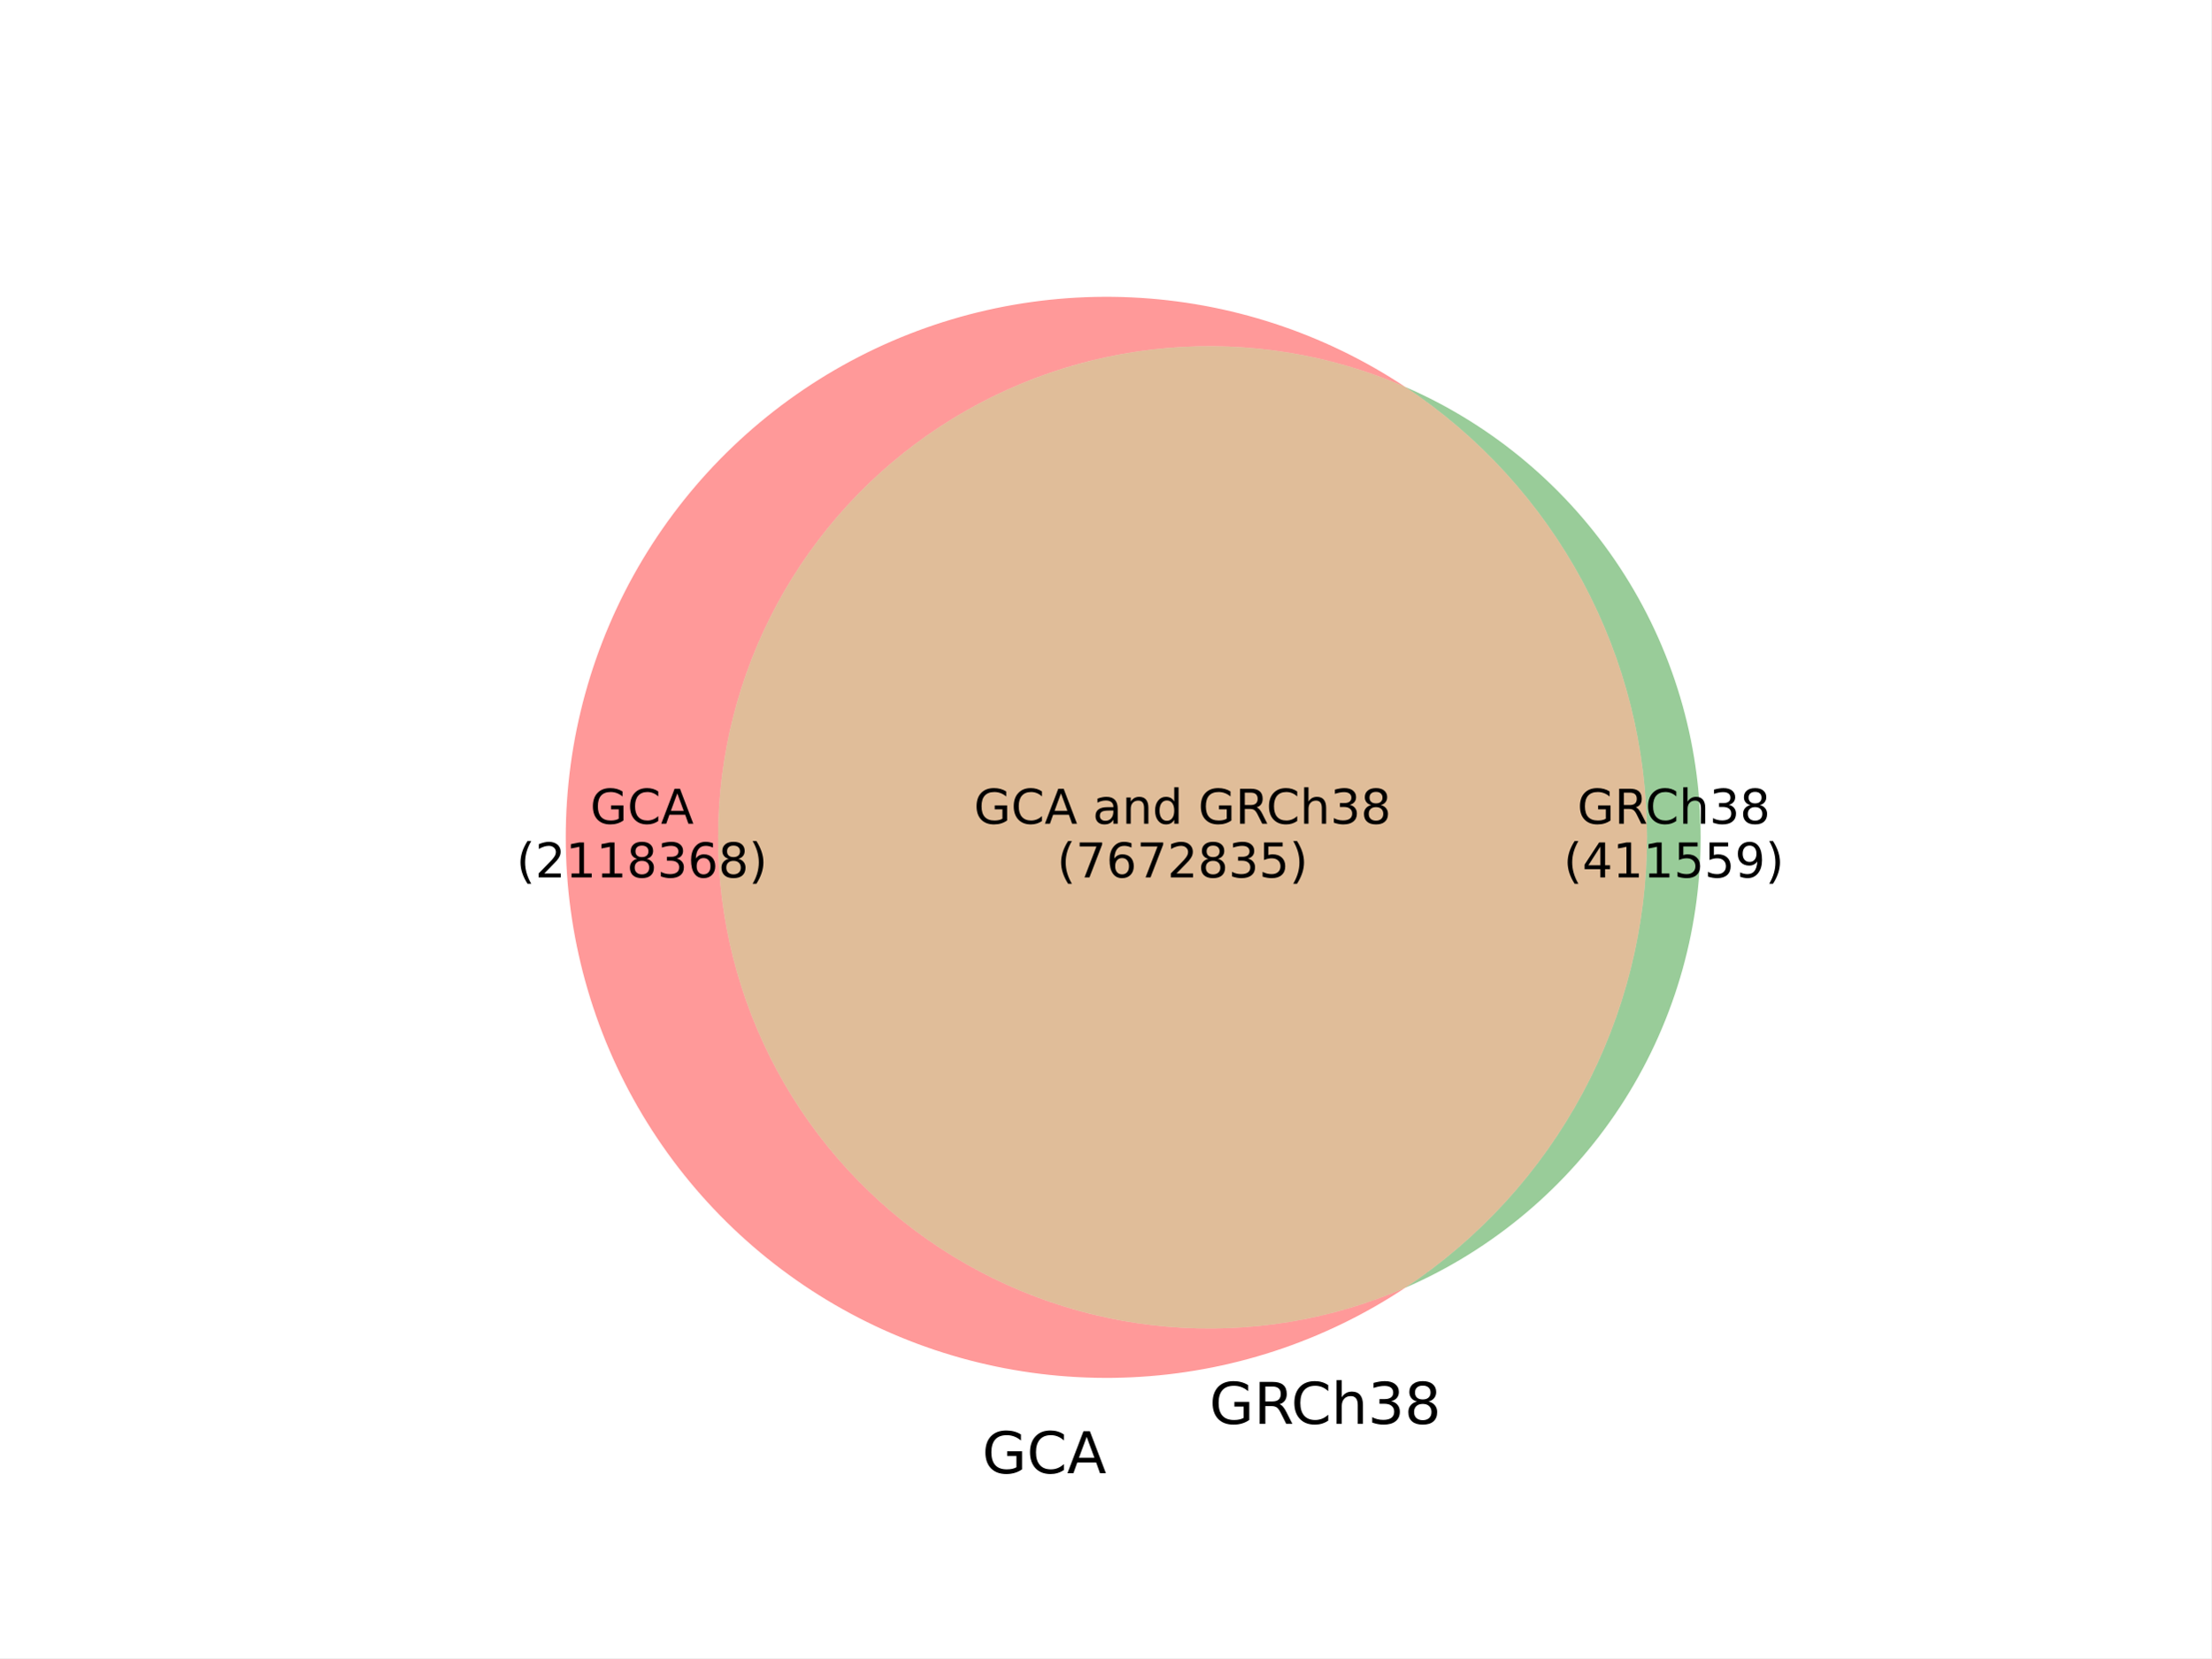
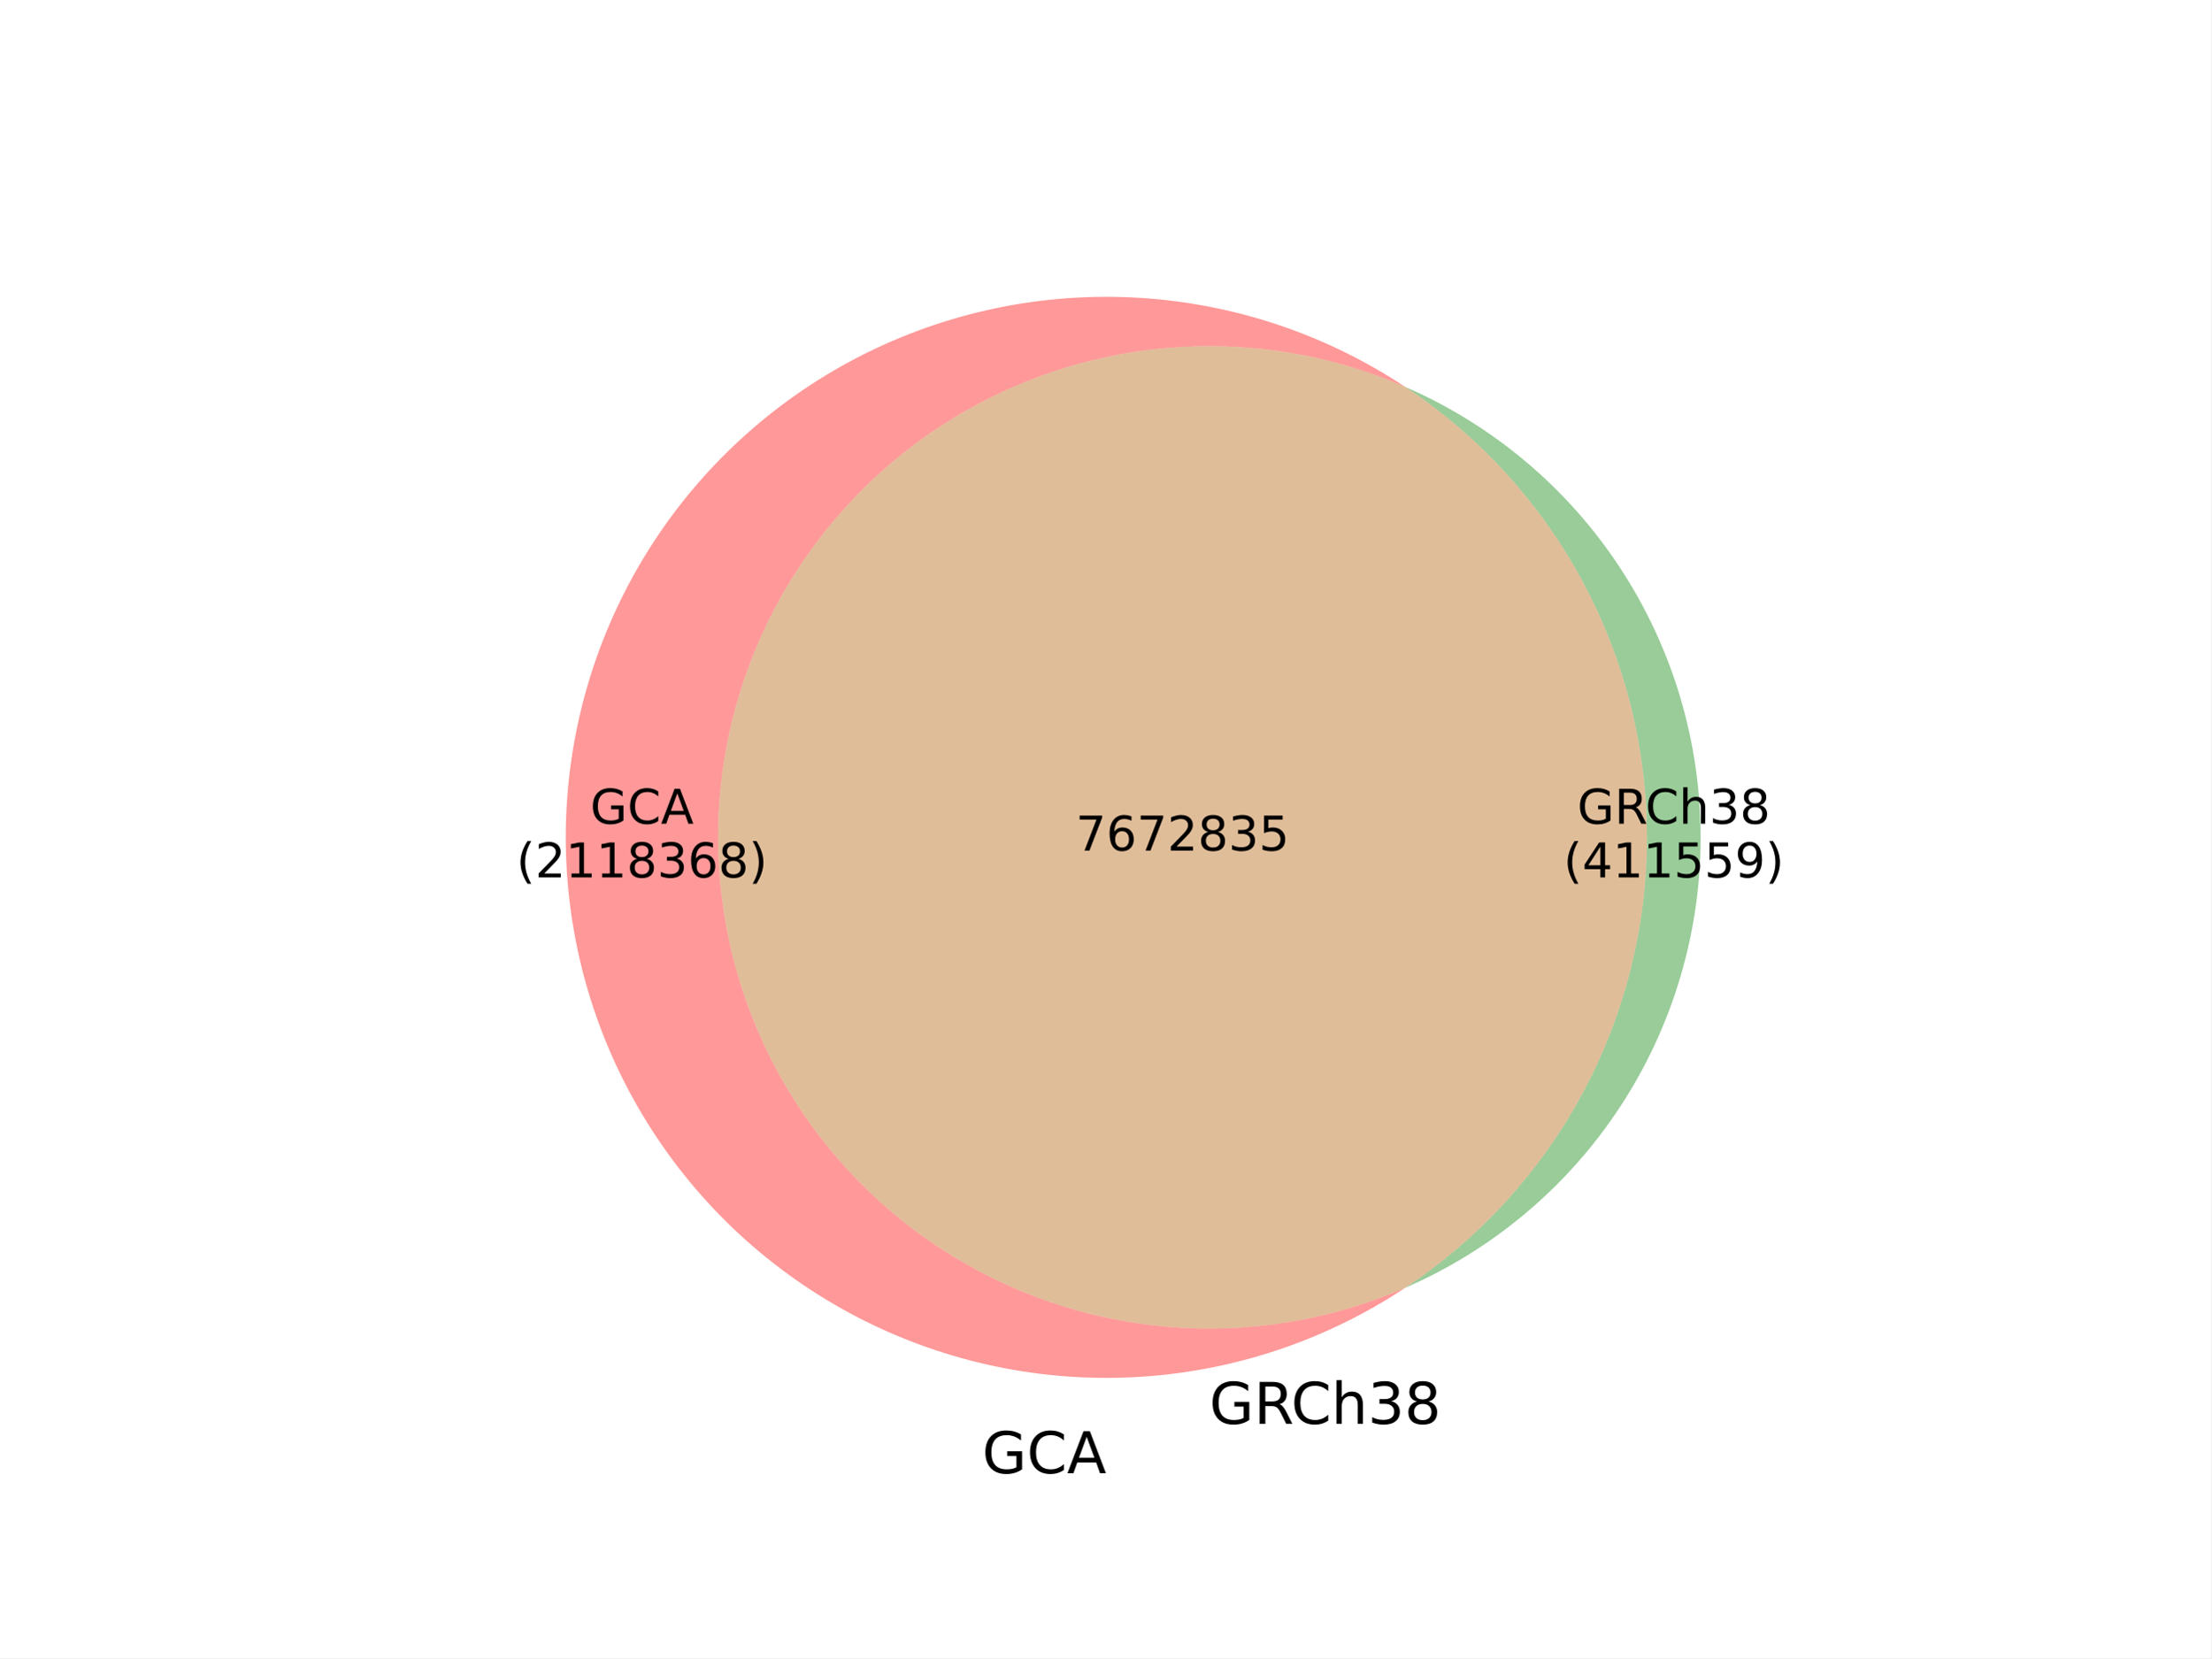
<svg xmlns="http://www.w3.org/2000/svg" xmlns:xlink="http://www.w3.org/1999/xlink" width="460.8pt" height="345.6pt" viewBox="0 0 460.8 345.6" version="1.1">
  <defs>
    <style type="text/css">*{stroke-linejoin: round; stroke-linecap: butt}</style>
  </defs>
  <g id="figure_1">
    <g id="patch_1">
      <path d="M 0 345.6  L 460.8 345.6  L 460.8 0  L 0 0  z " style="fill: #ffffff" />
    </g>
    <g id="axes_1">
      <g id="patch_2">
-         <path d="M 292.85 268.422  C 277.273 275.193 260.252 277.982 243.328 276.537  C 226.404 275.092 210.103 269.457 195.899 260.144  C 181.694 250.83 170.029 238.125 161.957 223.18  C 153.885 208.235 149.658 191.514 149.658 174.528  C 149.658 157.542 153.885 140.821 161.957 125.876  C 170.029 110.931 181.694 98.226 195.899 88.912  C 210.103 79.599 226.404 73.964 243.328 72.519  C 260.252 71.074 277.273 73.863 292.85 80.634  C 275.876 69.375 256.162 62.927 235.814 61.98  C 215.467 61.032 195.239 65.619 177.291 75.252  C 159.344 84.884 144.34 99.206 133.883 116.686  C 123.426 134.166 117.902 154.159 117.902 174.528  C 117.902 194.897 123.426 214.89 133.883 232.37  C 144.34 249.85 159.344 264.172 177.291 273.804  C 195.239 283.437 215.467 288.024 235.814 287.076  C 256.162 286.129 275.876 279.681 292.85 268.422  " clip-path="url(#p4bb3ecc8f1)" style="fill: #ff0000; opacity: 0.4" />
+         <path d="M 292.85 268.422  C 277.273 275.193 260.252 277.982 243.328 276.537  C 226.404 275.092 210.103 269.457 195.899 260.144  C 181.694 250.83 170.029 238.125 161.957 223.18  C 153.885 208.235 149.658 191.514 149.658 174.528  C 149.658 157.542 153.885 140.821 161.957 125.876  C 170.029 110.931 181.694 98.226 195.899 88.912  C 210.103 79.599 226.404 73.964 243.328 72.519  C 260.252 71.074 277.273 73.863 292.85 80.634  C 275.876 69.375 256.162 62.927 235.814 61.98  C 215.467 61.032 195.239 65.619 177.291 75.252  C 159.344 84.884 144.34 99.206 133.883 116.686  C 123.426 134.166 117.902 154.159 117.902 174.528  C 117.902 194.897 123.426 214.89 133.883 232.37  C 144.34 249.85 159.344 264.172 177.291 273.804  C 195.239 283.437 215.467 288.024 235.814 287.076  C 256.162 286.129 275.876 279.681 292.85 268.422  " clip-path="url(#p3b552d84da)" style="fill: #ff0000; opacity: 0.4" />
      </g>
      <g id="patch_3">
-         <path d="M 292.85 80.634  C 308.344 90.911 321.056 104.865 329.848 121.247  C 338.64 137.629 343.243 155.936 343.243 174.528  C 343.243 193.12 338.64 211.427 329.848 227.809  C 321.056 244.191 308.344 258.145 292.85 268.422  C 311.142 260.471 326.717 247.346 337.654 230.668  C 348.59 213.989 354.418 194.472 354.418 174.528  C 354.418 154.584 348.59 135.067 337.654 118.388  C 326.717 101.71 311.142 88.585 292.85 80.634  " clip-path="url(#p4bb3ecc8f1)" style="fill: #008000; opacity: 0.4" />
+         <path d="M 292.85 80.634  C 308.344 90.911 321.056 104.865 329.848 121.247  C 338.64 137.629 343.243 155.936 343.243 174.528  C 343.243 193.12 338.64 211.427 329.848 227.809  C 321.056 244.191 308.344 258.145 292.85 268.422  C 311.142 260.471 326.717 247.346 337.654 230.668  C 348.59 213.989 354.418 194.472 354.418 174.528  C 354.418 154.584 348.59 135.067 337.654 118.388  C 326.717 101.71 311.142 88.585 292.85 80.634  " clip-path="url(#p3b552d84da)" style="fill: #008000; opacity: 0.4" />
      </g>
      <g id="patch_4">
-         <path d="M 292.85 268.422  C 308.344 258.145 321.056 244.191 329.848 227.809  C 338.64 211.427 343.243 193.12 343.243 174.528  C 343.243 155.936 338.64 137.629 329.848 121.247  C 321.056 104.865 308.344 90.911 292.85 80.634  C 277.273 73.863 260.252 71.074 243.328 72.519  C 226.404 73.964 210.103 79.599 195.899 88.912  C 181.694 98.226 170.029 110.931 161.957 125.876  C 153.885 140.821 149.658 157.542 149.658 174.528  C 149.658 191.514 153.885 208.235 161.957 223.18  C 170.029 238.125 181.694 250.83 195.899 260.144  C 210.103 269.457 226.404 275.092 243.328 276.537  C 260.252 277.982 277.273 275.193 292.85 268.422  " clip-path="url(#p4bb3ecc8f1)" style="fill: #b25900; opacity: 0.4" />
+         <path d="M 292.85 268.422  C 308.344 258.145 321.056 244.191 329.848 227.809  C 338.64 211.427 343.243 193.12 343.243 174.528  C 343.243 155.936 338.64 137.629 329.848 121.247  C 321.056 104.865 308.344 90.911 292.85 80.634  C 277.273 73.863 260.252 71.074 243.328 72.519  C 226.404 73.964 210.103 79.599 195.899 88.912  C 181.694 98.226 170.029 110.931 161.957 125.876  C 153.885 140.821 149.658 157.542 149.658 174.528  C 149.658 191.514 153.885 208.235 161.957 223.18  C 170.029 238.125 181.694 250.83 195.899 260.144  C 210.103 269.457 226.404 275.092 243.328 276.537  C 260.252 277.982 277.273 275.193 292.85 268.422  " clip-path="url(#p3b552d84da)" style="fill: #b25900; opacity: 0.4" />
      </g>
      <g id="text_1">
        <g transform="translate(122.994 171.6885) scale(0.1 -0.1)">
          <defs>
            <path id="DejaVuSans-47" d="M 3809 666  L 3809 1919  L 2778 1919  L 2778 2438  L 4434 2438  L 4434 434  Q 4069 175 3628 42  Q 3188 -91 2688 -91  Q 1594 -91 976 548  Q 359 1188 359 2328  Q 359 3472 976 4111  Q 1594 4750 2688 4750  Q 3144 4750 3555 4637  Q 3966 4525 4313 4306  L 4313 3634  Q 3963 3931 3569 4081  Q 3175 4231 2741 4231  Q 1884 4231 1454 3753  Q 1025 3275 1025 2328  Q 1025 1384 1454 906  Q 1884 428 2741 428  Q 3075 428 3337 486  Q 3600 544 3809 666  z " transform="scale(0.015625)" />
            <path id="DejaVuSans-43" d="M 4122 4306  L 4122 3641  Q 3803 3938 3442 4084  Q 3081 4231 2675 4231  Q 1875 4231 1450 3742  Q 1025 3253 1025 2328  Q 1025 1406 1450 917  Q 1875 428 2675 428  Q 3081 428 3442 575  Q 3803 722 4122 1019  L 4122 359  Q 3791 134 3420 21  Q 3050 -91 2638 -91  Q 1578 -91 968 557  Q 359 1206 359 2328  Q 359 3453 968 4101  Q 1578 4750 2638 4750  Q 3056 4750 3426 4639  Q 3797 4528 4122 4306  z " transform="scale(0.015625)" />
            <path id="DejaVuSans-41" d="M 2188 4044  L 1331 1722  L 3047 1722  L 2188 4044  z M 1831 4666  L 2547 4666  L 4325 0  L 3669 0  L 3244 1197  L 1141 1197  L 716 0  L 50 0  L 1831 4666  z " transform="scale(0.015625)" />
          </defs>
          <use xlink:href="#DejaVuSans-47" />
          <use xlink:href="#DejaVuSans-43" x="77.49" />
          <use xlink:href="#DejaVuSans-41" x="147.314" />
        </g>
        <g transform="translate(107.6097 182.8863) scale(0.1 -0.1)">
          <defs>
            <path id="DejaVuSans-28" d="M 1984 4856  Q 1566 4138 1362 3434  Q 1159 2731 1159 2009  Q 1159 1288 1364 580  Q 1569 -128 1984 -844  L 1484 -844  Q 1016 -109 783 600  Q 550 1309 550 2009  Q 550 2706 781 3412  Q 1013 4119 1484 4856  L 1984 4856  z " transform="scale(0.015625)" />
            <path id="DejaVuSans-32" d="M 1228 531  L 3431 531  L 3431 0  L 469 0  L 469 531  Q 828 903 1448 1529  Q 2069 2156 2228 2338  Q 2531 2678 2651 2914  Q 2772 3150 2772 3378  Q 2772 3750 2511 3984  Q 2250 4219 1831 4219  Q 1534 4219 1204 4116  Q 875 4013 500 3803  L 500 4441  Q 881 4594 1212 4672  Q 1544 4750 1819 4750  Q 2544 4750 2975 4387  Q 3406 4025 3406 3419  Q 3406 3131 3298 2873  Q 3191 2616 2906 2266  Q 2828 2175 2409 1742  Q 1991 1309 1228 531  z " transform="scale(0.015625)" />
            <path id="DejaVuSans-31" d="M 794 531  L 1825 531  L 1825 4091  L 703 3866  L 703 4441  L 1819 4666  L 2450 4666  L 2450 531  L 3481 531  L 3481 0  L 794 0  L 794 531  z " transform="scale(0.015625)" />
            <path id="DejaVuSans-38" d="M 2034 2216  Q 1584 2216 1326 1975  Q 1069 1734 1069 1313  Q 1069 891 1326 650  Q 1584 409 2034 409  Q 2484 409 2743 651  Q 3003 894 3003 1313  Q 3003 1734 2745 1975  Q 2488 2216 2034 2216  z M 1403 2484  Q 997 2584 770 2862  Q 544 3141 544 3541  Q 544 4100 942 4425  Q 1341 4750 2034 4750  Q 2731 4750 3128 4425  Q 3525 4100 3525 3541  Q 3525 3141 3298 2862  Q 3072 2584 2669 2484  Q 3125 2378 3379 2068  Q 3634 1759 3634 1313  Q 3634 634 3220 271  Q 2806 -91 2034 -91  Q 1263 -91 848 271  Q 434 634 434 1313  Q 434 1759 690 2068  Q 947 2378 1403 2484  z M 1172 3481  Q 1172 3119 1398 2916  Q 1625 2713 2034 2713  Q 2441 2713 2670 2916  Q 2900 3119 2900 3481  Q 2900 3844 2670 4047  Q 2441 4250 2034 4250  Q 1625 4250 1398 4047  Q 1172 3844 1172 3481  z " transform="scale(0.015625)" />
            <path id="DejaVuSans-33" d="M 2597 2516  Q 3050 2419 3304 2112  Q 3559 1806 3559 1356  Q 3559 666 3084 287  Q 2609 -91 1734 -91  Q 1441 -91 1130 -33  Q 819 25 488 141  L 488 750  Q 750 597 1062 519  Q 1375 441 1716 441  Q 2309 441 2620 675  Q 2931 909 2931 1356  Q 2931 1769 2642 2001  Q 2353 2234 1838 2234  L 1294 2234  L 1294 2753  L 1863 2753  Q 2328 2753 2575 2939  Q 2822 3125 2822 3475  Q 2822 3834 2567 4026  Q 2313 4219 1838 4219  Q 1578 4219 1281 4162  Q 984 4106 628 3988  L 628 4550  Q 988 4650 1302 4700  Q 1616 4750 1894 4750  Q 2613 4750 3031 4423  Q 3450 4097 3450 3541  Q 3450 3153 3228 2886  Q 3006 2619 2597 2516  z " transform="scale(0.015625)" />
            <path id="DejaVuSans-36" d="M 2113 2584  Q 1688 2584 1439 2293  Q 1191 2003 1191 1497  Q 1191 994 1439 701  Q 1688 409 2113 409  Q 2538 409 2786 701  Q 3034 994 3034 1497  Q 3034 2003 2786 2293  Q 2538 2584 2113 2584  z M 3366 4563  L 3366 3988  Q 3128 4100 2886 4159  Q 2644 4219 2406 4219  Q 1781 4219 1451 3797  Q 1122 3375 1075 2522  Q 1259 2794 1537 2939  Q 1816 3084 2150 3084  Q 2853 3084 3261 2657  Q 3669 2231 3669 1497  Q 3669 778 3244 343  Q 2819 -91 2113 -91  Q 1303 -91 875 529  Q 447 1150 447 2328  Q 447 3434 972 4092  Q 1497 4750 2381 4750  Q 2619 4750 2861 4703  Q 3103 4656 3366 4563  z " transform="scale(0.015625)" />
            <path id="DejaVuSans-29" d="M 513 4856  L 1013 4856  Q 1481 4119 1714 3412  Q 1947 2706 1947 2009  Q 1947 1309 1714 600  Q 1481 -109 1013 -844  L 513 -844  Q 928 -128 1133 580  Q 1338 1288 1338 2009  Q 1338 2731 1133 3434  Q 928 4138 513 4856  z " transform="scale(0.015625)" />
          </defs>
          <use xlink:href="#DejaVuSans-28" />
          <use xlink:href="#DejaVuSans-32" x="39.014" />
          <use xlink:href="#DejaVuSans-31" x="102.637" />
          <use xlink:href="#DejaVuSans-31" x="166.26" />
          <use xlink:href="#DejaVuSans-38" x="229.883" />
          <use xlink:href="#DejaVuSans-33" x="293.506" />
          <use xlink:href="#DejaVuSans-36" x="357.129" />
          <use xlink:href="#DejaVuSans-38" x="420.752" />
          <use xlink:href="#DejaVuSans-29" x="484.375" />
        </g>
      </g>
      <g id="text_2">
        <g transform="translate(328.7092 171.6885) scale(0.1 -0.1)">
          <defs>
            <path id="DejaVuSans-52" d="M 2841 2188  Q 3044 2119 3236 1894  Q 3428 1669 3622 1275  L 4263 0  L 3584 0  L 2988 1197  Q 2756 1666 2539 1819  Q 2322 1972 1947 1972  L 1259 1972  L 1259 0  L 628 0  L 628 4666  L 2053 4666  Q 2853 4666 3247 4331  Q 3641 3997 3641 3322  Q 3641 2881 3436 2590  Q 3231 2300 2841 2188  z M 1259 4147  L 1259 2491  L 2053 2491  Q 2509 2491 2742 2702  Q 2975 2913 2975 3322  Q 2975 3731 2742 3939  Q 2509 4147 2053 4147  L 1259 4147  z " transform="scale(0.015625)" />
            <path id="DejaVuSans-68" d="M 3513 2113  L 3513 0  L 2938 0  L 2938 2094  Q 2938 2591 2744 2837  Q 2550 3084 2163 3084  Q 1697 3084 1428 2787  Q 1159 2491 1159 1978  L 1159 0  L 581 0  L 581 4863  L 1159 4863  L 1159 2956  Q 1366 3272 1645 3428  Q 1925 3584 2291 3584  Q 2894 3584 3203 3211  Q 3513 2838 3513 2113  z " transform="scale(0.015625)" />
          </defs>
          <use xlink:href="#DejaVuSans-47" />
          <use xlink:href="#DejaVuSans-52" x="77.49" />
          <use xlink:href="#DejaVuSans-43" x="141.973" />
          <use xlink:href="#DejaVuSans-68" x="211.797" />
          <use xlink:href="#DejaVuSans-33" x="275.176" />
          <use xlink:href="#DejaVuSans-38" x="338.799" />
        </g>
        <g transform="translate(325.8413 182.8863) scale(0.1 -0.1)">
          <defs>
            <path id="DejaVuSans-34" d="M 2419 4116  L 825 1625  L 2419 1625  L 2419 4116  z M 2253 4666  L 3047 4666  L 3047 1625  L 3713 1625  L 3713 1100  L 3047 1100  L 3047 0  L 2419 0  L 2419 1100  L 313 1100  L 313 1709  L 2253 4666  z " transform="scale(0.015625)" />
            <path id="DejaVuSans-35" d="M 691 4666  L 3169 4666  L 3169 4134  L 1269 4134  L 1269 2991  Q 1406 3038 1543 3061  Q 1681 3084 1819 3084  Q 2600 3084 3056 2656  Q 3513 2228 3513 1497  Q 3513 744 3044 326  Q 2575 -91 1722 -91  Q 1428 -91 1123 -41  Q 819 9 494 109  L 494 744  Q 775 591 1075 516  Q 1375 441 1709 441  Q 2250 441 2565 725  Q 2881 1009 2881 1497  Q 2881 1984 2565 2268  Q 2250 2553 1709 2553  Q 1456 2553 1204 2497  Q 953 2441 691 2322  L 691 4666  z " transform="scale(0.015625)" />
            <path id="DejaVuSans-39" d="M 703 97  L 703 672  Q 941 559 1184 500  Q 1428 441 1663 441  Q 2288 441 2617 861  Q 2947 1281 2994 2138  Q 2813 1869 2534 1725  Q 2256 1581 1919 1581  Q 1219 1581 811 2004  Q 403 2428 403 3163  Q 403 3881 828 4315  Q 1253 4750 1959 4750  Q 2769 4750 3195 4129  Q 3622 3509 3622 2328  Q 3622 1225 3098 567  Q 2575 -91 1691 -91  Q 1453 -91 1209 -44  Q 966 3 703 97  z M 1959 2075  Q 2384 2075 2632 2365  Q 2881 2656 2881 3163  Q 2881 3666 2632 3958  Q 2384 4250 1959 4250  Q 1534 4250 1286 3958  Q 1038 3666 1038 3163  Q 1038 2656 1286 2365  Q 1534 2075 1959 2075  z " transform="scale(0.015625)" />
          </defs>
          <use xlink:href="#DejaVuSans-28" />
          <use xlink:href="#DejaVuSans-34" x="39.014" />
          <use xlink:href="#DejaVuSans-31" x="102.637" />
          <use xlink:href="#DejaVuSans-31" x="166.26" />
          <use xlink:href="#DejaVuSans-35" x="229.883" />
          <use xlink:href="#DejaVuSans-35" x="293.506" />
          <use xlink:href="#DejaVuSans-39" x="357.129" />
          <use xlink:href="#DejaVuSans-29" x="420.752" />
        </g>
      </g>
      <g id="text_3">
-         <g transform="translate(202.9581 171.6885) scale(0.1 -0.1)">
-           <defs>
-             <path id="DejaVuSans-20" transform="scale(0.015625)" />
-             <path id="DejaVuSans-61" d="M 2194 1759  Q 1497 1759 1228 1600  Q 959 1441 959 1056  Q 959 750 1161 570  Q 1363 391 1709 391  Q 2188 391 2477 730  Q 2766 1069 2766 1631  L 2766 1759  L 2194 1759  z M 3341 1997  L 3341 0  L 2766 0  L 2766 531  Q 2569 213 2275 61  Q 1981 -91 1556 -91  Q 1019 -91 701 211  Q 384 513 384 1019  Q 384 1609 779 1909  Q 1175 2209 1959 2209  L 2766 2209  L 2766 2266  Q 2766 2663 2505 2880  Q 2244 3097 1772 3097  Q 1472 3097 1187 3025  Q 903 2953 641 2809  L 641 3341  Q 956 3463 1253 3523  Q 1550 3584 1831 3584  Q 2591 3584 2966 3190  Q 3341 2797 3341 1997  z " transform="scale(0.015625)" />
-             <path id="DejaVuSans-6e" d="M 3513 2113  L 3513 0  L 2938 0  L 2938 2094  Q 2938 2591 2744 2837  Q 2550 3084 2163 3084  Q 1697 3084 1428 2787  Q 1159 2491 1159 1978  L 1159 0  L 581 0  L 581 3500  L 1159 3500  L 1159 2956  Q 1366 3272 1645 3428  Q 1925 3584 2291 3584  Q 2894 3584 3203 3211  Q 3513 2838 3513 2113  z " transform="scale(0.015625)" />
-             <path id="DejaVuSans-64" d="M 2906 2969  L 2906 4863  L 3481 4863  L 3481 0  L 2906 0  L 2906 525  Q 2725 213 2448 61  Q 2172 -91 1784 -91  Q 1150 -91 751 415  Q 353 922 353 1747  Q 353 2572 751 3078  Q 1150 3584 1784 3584  Q 2172 3584 2448 3432  Q 2725 3281 2906 2969  z M 947 1747  Q 947 1113 1208 752  Q 1469 391 1925 391  Q 2381 391 2643 752  Q 2906 1113 2906 1747  Q 2906 2381 2643 2742  Q 2381 3103 1925 3103  Q 1469 3103 1208 2742  Q 947 2381 947 1747  z " transform="scale(0.015625)" />
-           </defs>
-           <use xlink:href="#DejaVuSans-47" />
-           <use xlink:href="#DejaVuSans-43" x="77.49" />
-           <use xlink:href="#DejaVuSans-41" x="147.314" />
-           <use xlink:href="#DejaVuSans-20" x="215.723" />
-           <use xlink:href="#DejaVuSans-61" x="247.51" />
-           <use xlink:href="#DejaVuSans-6e" x="308.789" />
-           <use xlink:href="#DejaVuSans-64" x="372.168" />
-           <use xlink:href="#DejaVuSans-20" x="435.645" />
-           <use xlink:href="#DejaVuSans-47" x="467.432" />
-           <use xlink:href="#DejaVuSans-52" x="544.922" />
-           <use xlink:href="#DejaVuSans-43" x="609.404" />
-           <use xlink:href="#DejaVuSans-68" x="679.229" />
-           <use xlink:href="#DejaVuSans-33" x="742.607" />
-           <use xlink:href="#DejaVuSans-38" x="806.23" />
-         </g>
-         <g transform="translate(220.28 182.8863) scale(0.1 -0.1)">
+         <g transform="translate(224.1815 177.2874) scale(0.1 -0.1)">
          <defs>
            <path id="DejaVuSans-37" d="M 525 4666  L 3525 4666  L 3525 4397  L 1831 0  L 1172 0  L 2766 4134  L 525 4134  L 525 4666  z " transform="scale(0.015625)" />
          </defs>
-           <use xlink:href="#DejaVuSans-28" />
-           <use xlink:href="#DejaVuSans-37" x="39.014" />
-           <use xlink:href="#DejaVuSans-36" x="102.637" />
-           <use xlink:href="#DejaVuSans-37" x="166.26" />
-           <use xlink:href="#DejaVuSans-32" x="229.883" />
-           <use xlink:href="#DejaVuSans-38" x="293.506" />
-           <use xlink:href="#DejaVuSans-33" x="357.129" />
-           <use xlink:href="#DejaVuSans-35" x="420.752" />
-           <use xlink:href="#DejaVuSans-29" x="484.375" />
+           <use xlink:href="#DejaVuSans-37" />
+           <use xlink:href="#DejaVuSans-36" x="63.623" />
+           <use xlink:href="#DejaVuSans-37" x="127.246" />
+           <use xlink:href="#DejaVuSans-32" x="190.869" />
+           <use xlink:href="#DejaVuSans-38" x="254.492" />
+           <use xlink:href="#DejaVuSans-33" x="318.115" />
+           <use xlink:href="#DejaVuSans-35" x="381.738" />
        </g>
      </g>
      <g id="text_4">
        <g transform="translate(204.6859 307.069) scale(0.12 -0.12)">
          <use xlink:href="#DejaVuSans-47" />
          <use xlink:href="#DejaVuSans-43" x="77.49" />
          <use xlink:href="#DejaVuSans-41" x="147.314" />
        </g>
      </g>
      <g id="text_5">
        <g transform="translate(252.0381 296.7787) scale(0.12 -0.12)">
          <use xlink:href="#DejaVuSans-47" />
          <use xlink:href="#DejaVuSans-52" x="77.49" />
          <use xlink:href="#DejaVuSans-43" x="141.973" />
          <use xlink:href="#DejaVuSans-68" x="211.797" />
          <use xlink:href="#DejaVuSans-33" x="275.176" />
          <use xlink:href="#DejaVuSans-38" x="338.799" />
        </g>
      </g>
    </g>
  </g>
  <defs>
-     <clipPath id="p4bb3ecc8f1">
+     <clipPath id="p3b552d84da">
      <rect x="97.516" y="41.472" width="277.288" height="266.112" />
    </clipPath>
  </defs>
</svg>
